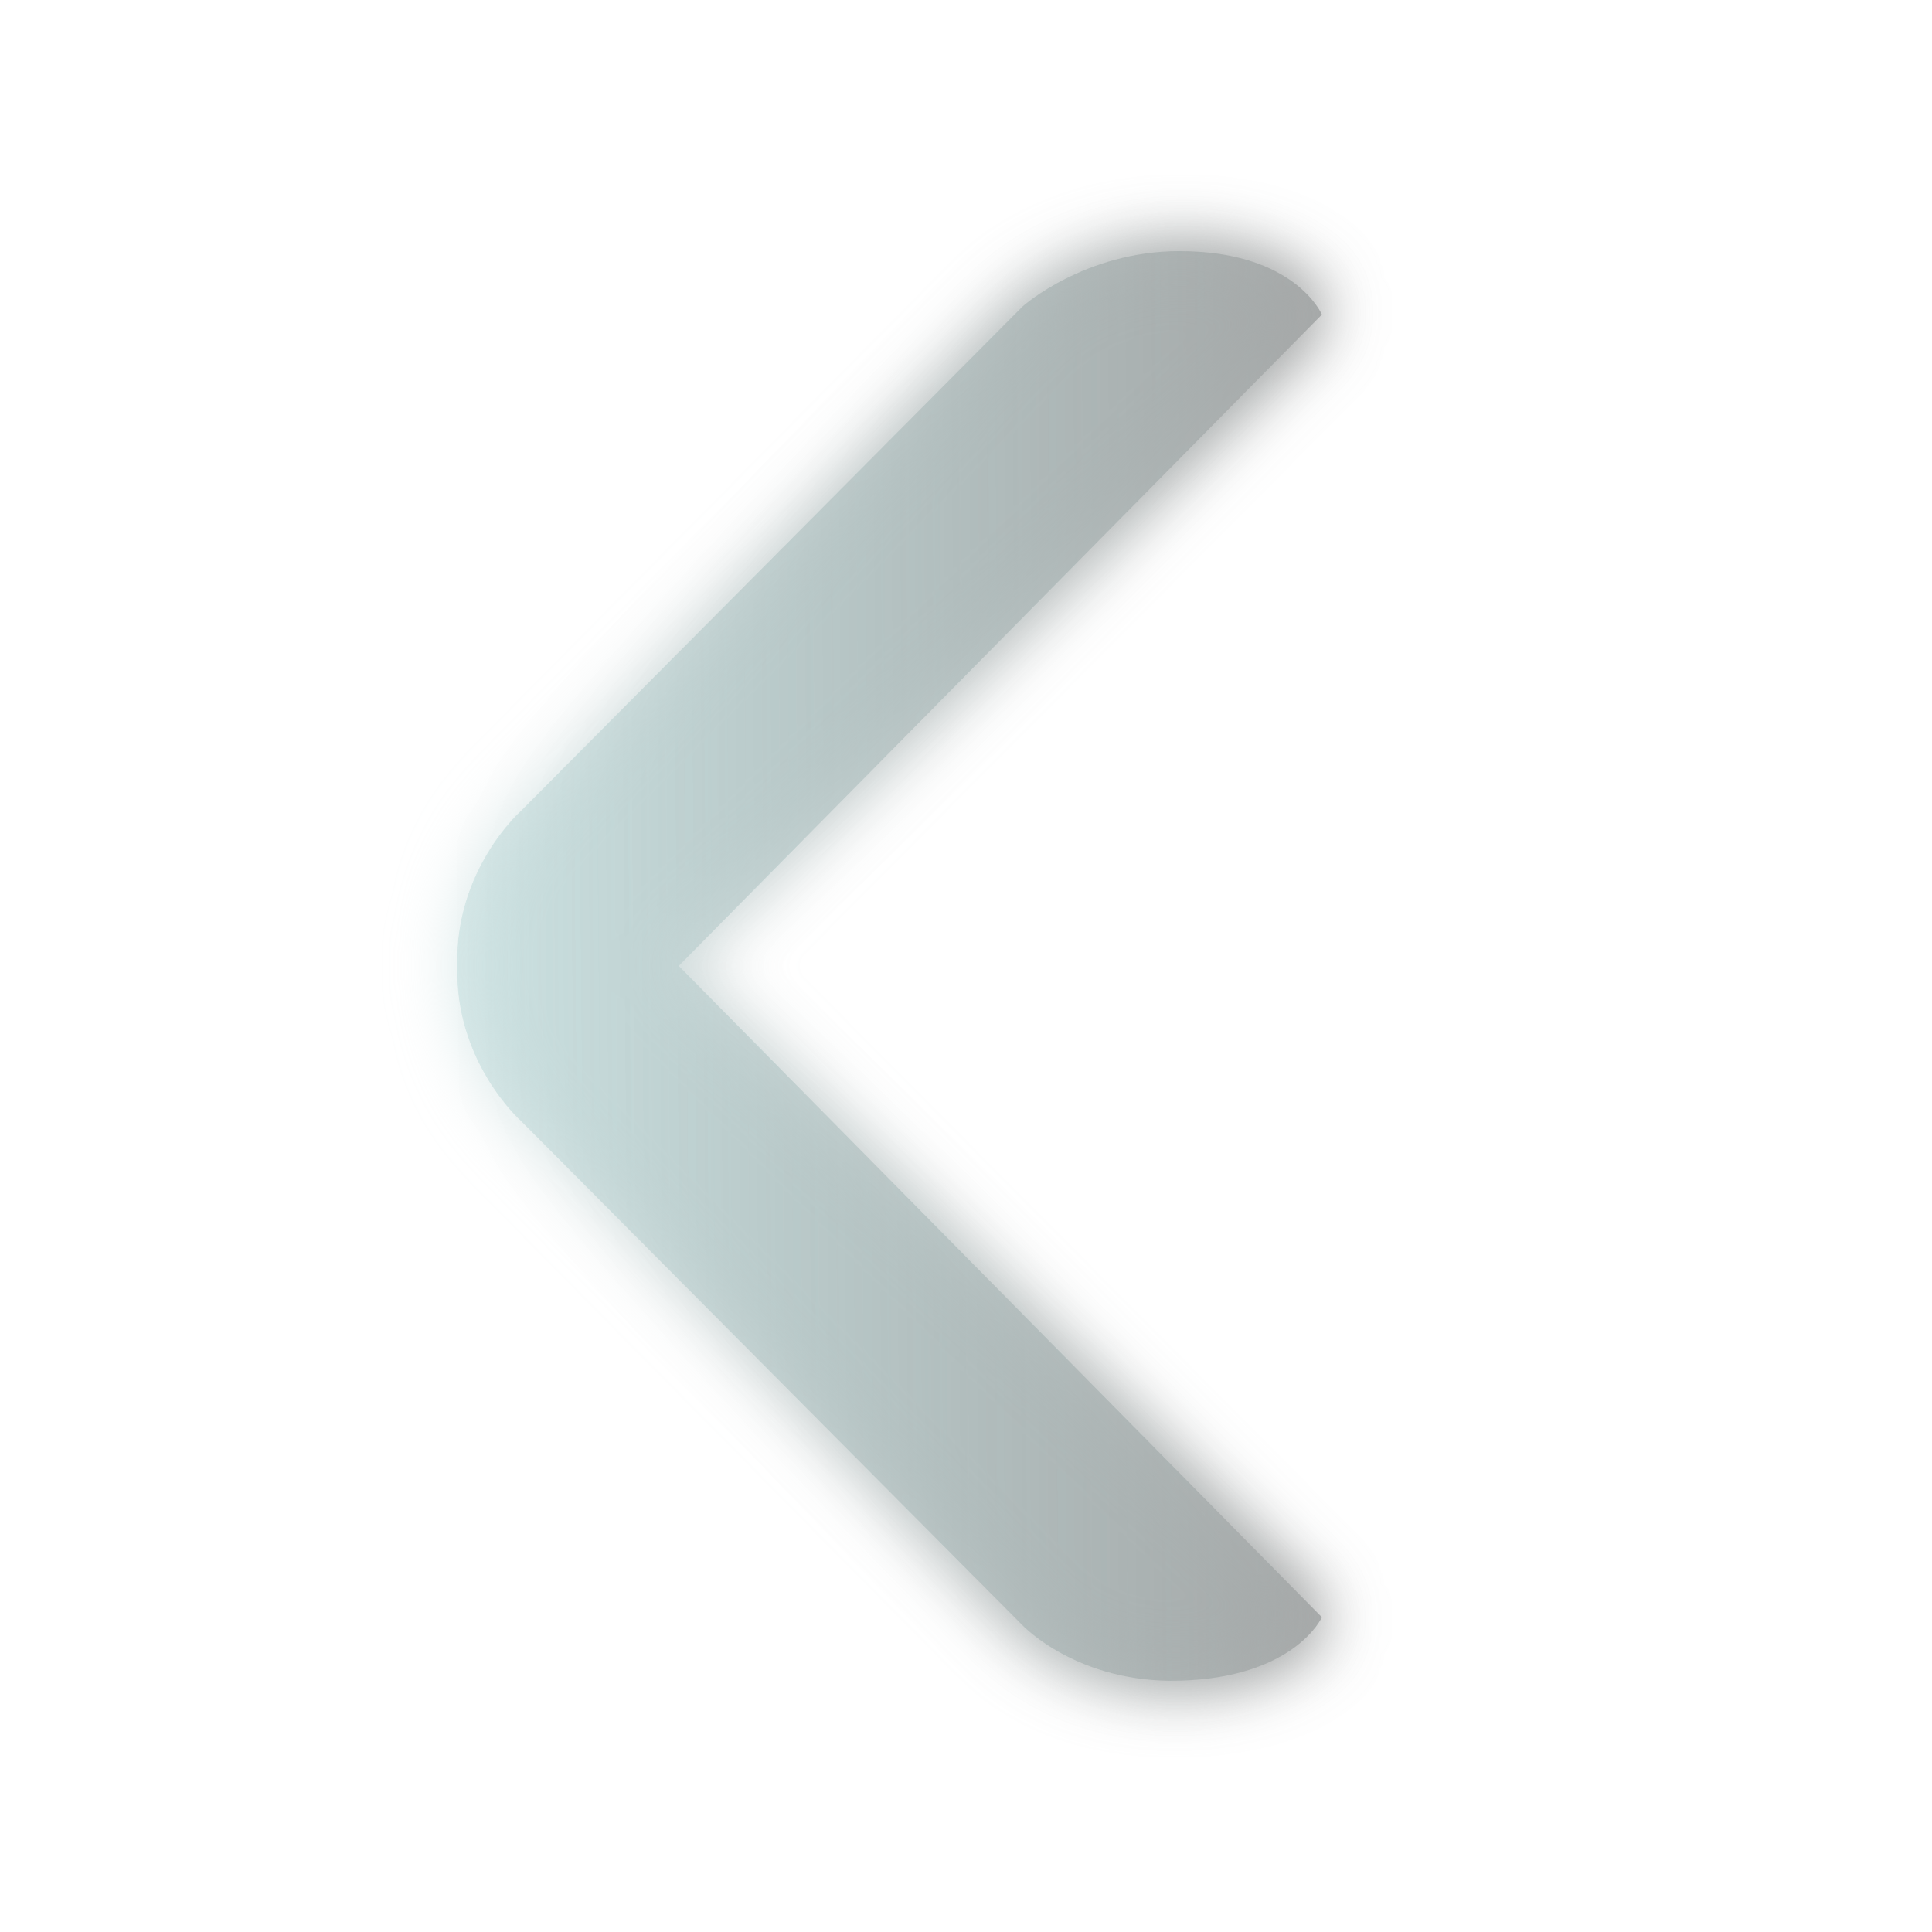
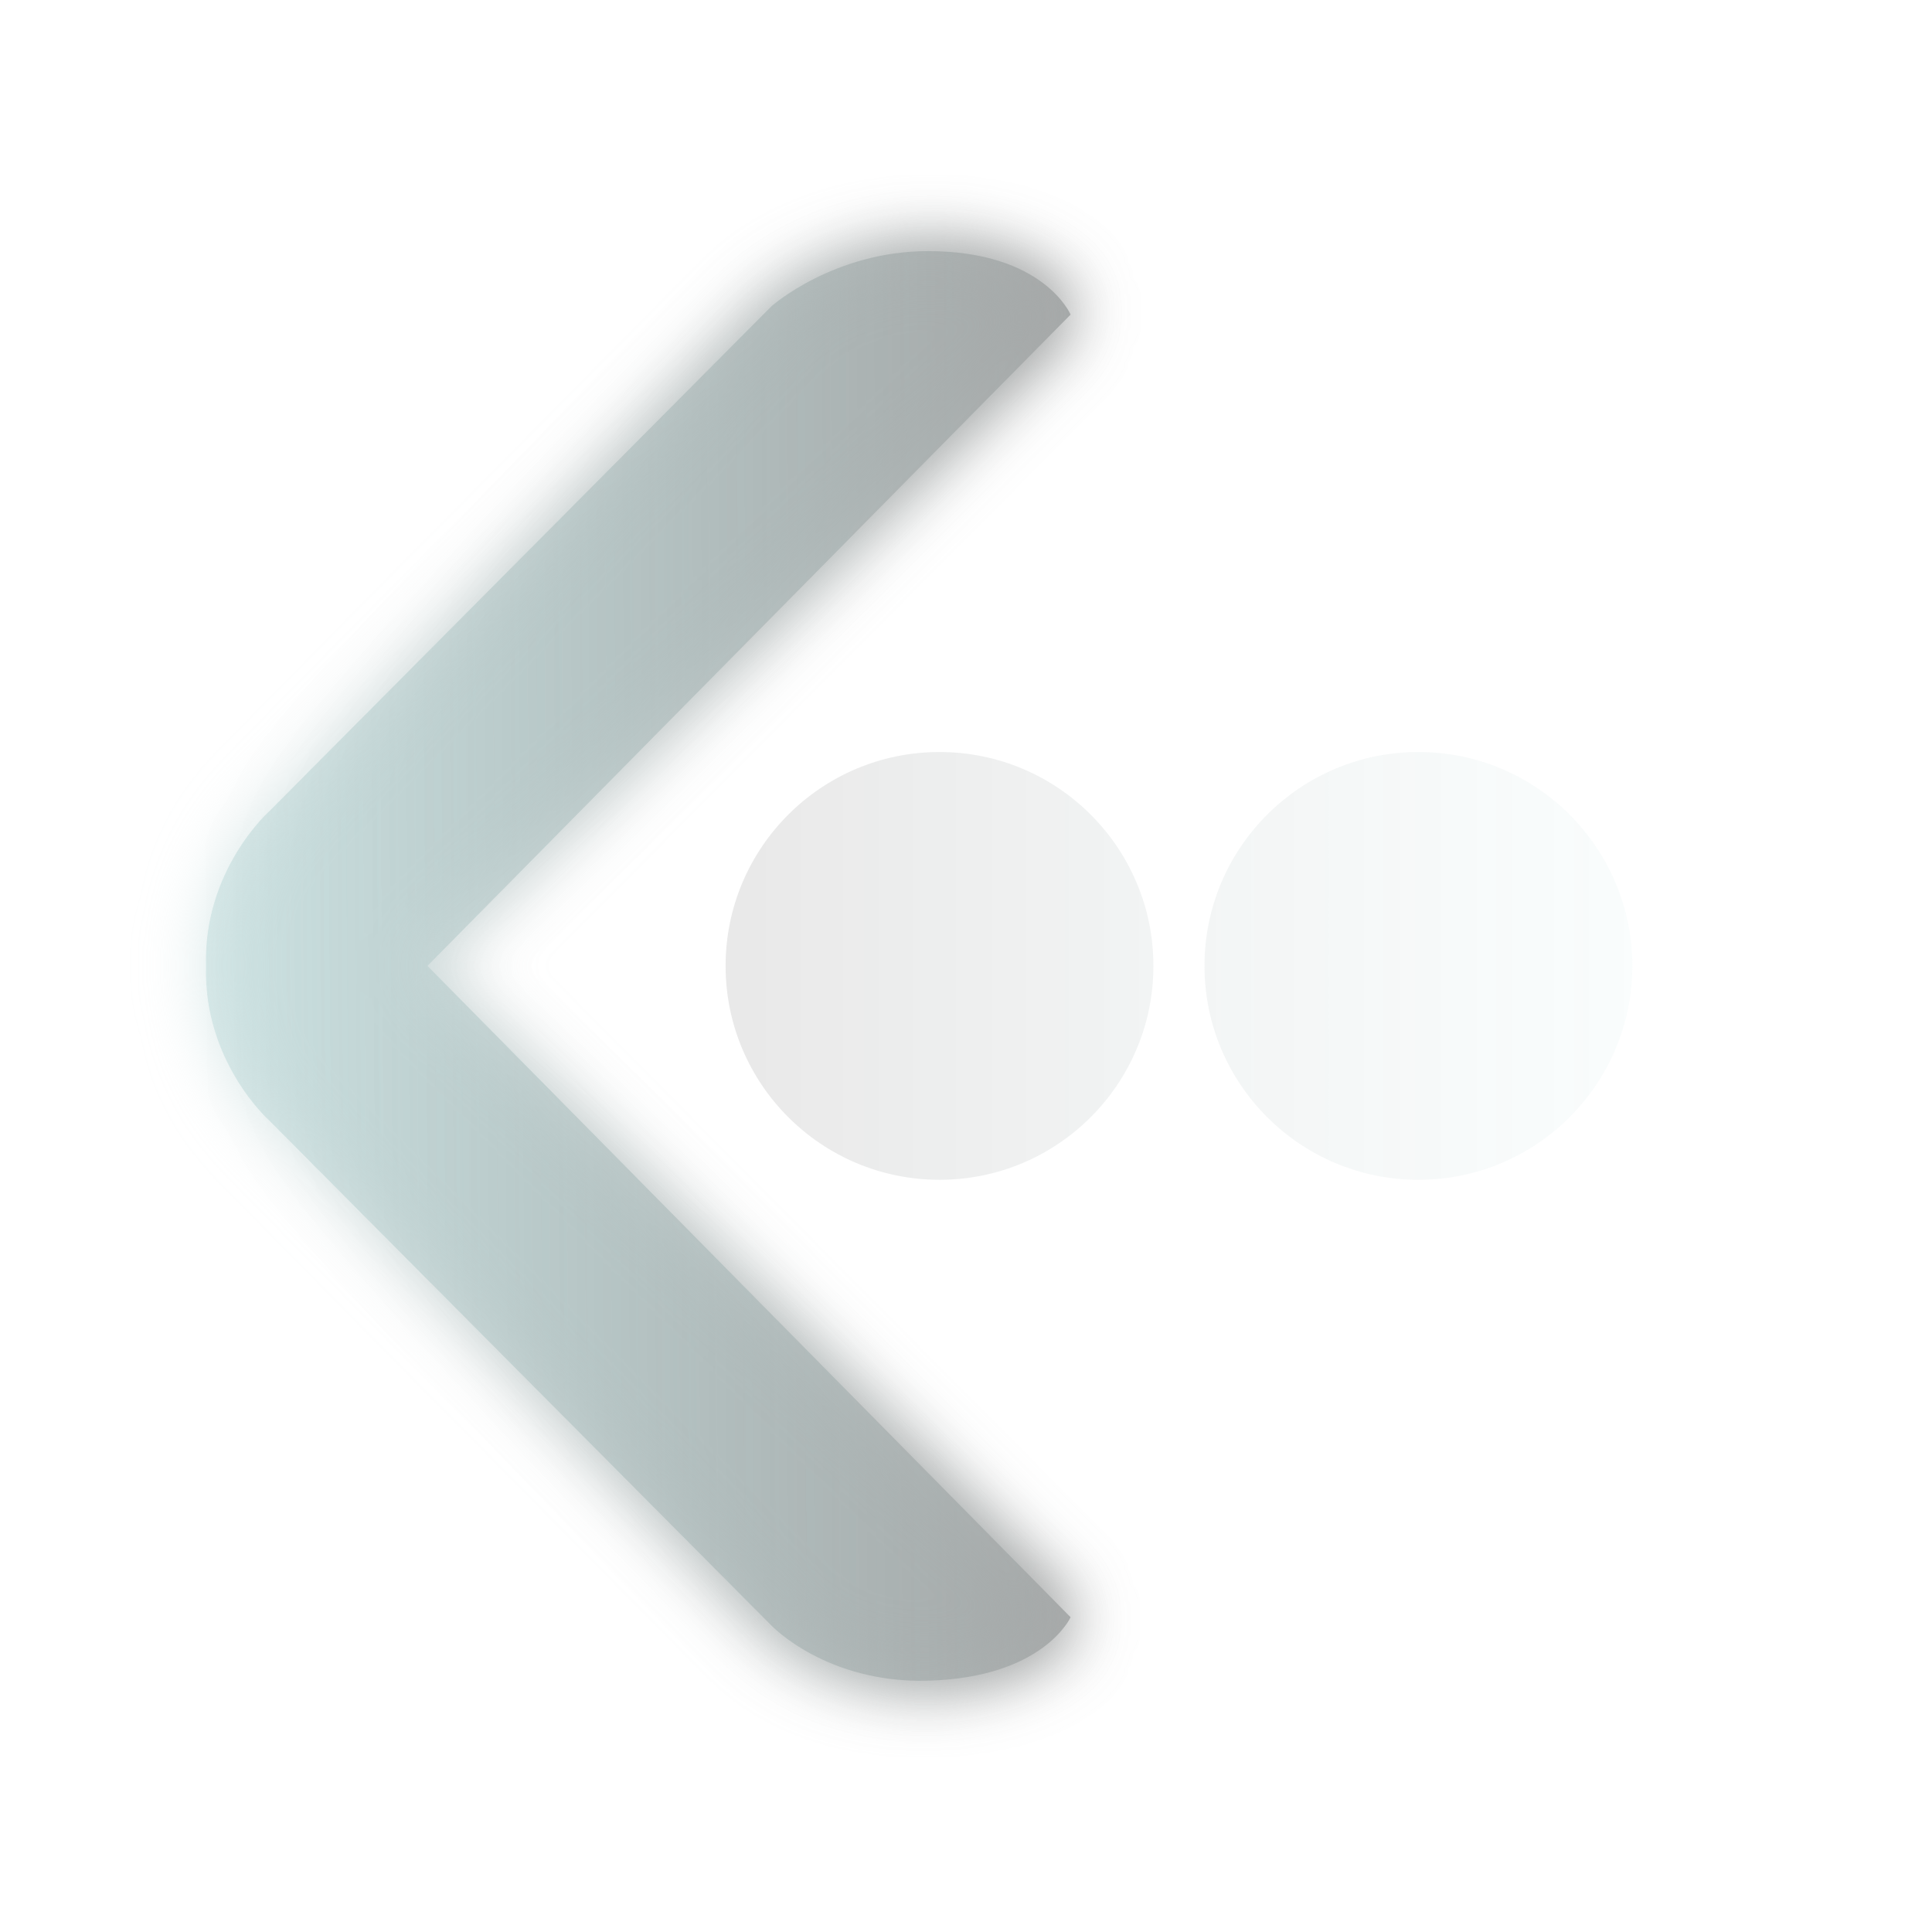
<svg xmlns="http://www.w3.org/2000/svg" xmlns:xlink="http://www.w3.org/1999/xlink" width="256" height="256" viewBox="0 0 67.733 67.733" version="1.1" id="svg8">
  <defs id="defs2">
+     <linearGradient id="linearGradient4640">
+       <stop style="stop-color:#c8e8e8;stop-opacity:0.482" offset="0" id="stop4636" />
+       <stop style="stop-color:#898989;stop-opacity:1" offset="1" id="stop4638" />
+     </linearGradient>
    <linearGradient id="linearGradient4760">
      <stop style="stop-color:#c8e8e8;stop-opacity:0.482" offset="0" id="stop4756" />
      <stop style="stop-color:#5e6685;stop-opacity:1" offset="1" id="stop4758" />
    </linearGradient>
    <linearGradient id="linearGradient4698">
      <stop style="stop-color:#000000;stop-opacity:1;" offset="0" id="stop4694" />
      <stop style="stop-color:#000000;stop-opacity:0;" offset="1" id="stop4696" />
    </linearGradient>
    <linearGradient id="linearGradient4692">
      <stop id="stop4688" offset="0" style="stop-color:#c8e8e8;stop-opacity:0.482" />
      <stop id="stop4690" offset="1" style="stop-color:#a1a1a1;stop-opacity:1" />
    </linearGradient>
    <linearGradient id="linearGradient4529">
      <stop style="stop-color:#4cb3b3;stop-opacity:1" offset="0" id="stop4525" />
      <stop style="stop-color:#a1a1a1;stop-opacity:1" offset="1" id="stop4527" />
    </linearGradient>
    <linearGradient xlink:href="#linearGradient4529" id="linearGradient4531" x1="219.518" y1="147.607" x2="45.962" y2="147.607" gradientUnits="userSpaceOnUse" />
    <filter style="color-interpolation-filters:sRGB" id="filter4644" x="-0.091" width="1.181" y="-0.055" height="1.11">
      <feGaussianBlur stdDeviation="4.139" id="feGaussianBlur4646" />
    </filter>
    <linearGradient xlink:href="#linearGradient4692" id="linearGradient4648" gradientUnits="userSpaceOnUse" x1="205.103" y1="144.724" x2="59.142" y2="145.96" gradientTransform="matrix(-0.2768935,0,0,-0.2768935,65.92474,298.5723)" />
    <linearGradient xlink:href="#linearGradient4698" id="linearGradient4700" x1="23.052" y1="138.109" x2="176.27" y2="136.874" gradientUnits="userSpaceOnUse" />
    <linearGradient xlink:href="#linearGradient4760" id="linearGradient4754" gradientUnits="userSpaceOnUse" gradientTransform="matrix(-0.324455,0,0,-0.324455,71.89141,304.6598)" x1="388.799" y1="145.96" x2="72.322" y2="145.96" />
    <filter style="color-interpolation-filters:sRGB" id="filter4840" x="-0.091" width="1.181" y="-0.055" height="1.11">
      <feGaussianBlur stdDeviation="1.343" id="feGaussianBlur4842" />
    </filter>
    <linearGradient xlink:href="#linearGradient4692" id="linearGradient4844" gradientUnits="userSpaceOnUse" gradientTransform="matrix(-0.324455,0,0,-0.324455,71.89141,304.6598)" x1="205.103" y1="144.724" x2="59.142" y2="145.96" />
+     <filter style="color-interpolation-filters:sRGB" id="filter4840-7" x="-0.091" width="1.181" y="-0.055" height="1.11">
+       <feGaussianBlur stdDeviation="1.343" id="feGaussianBlur4842-5" />
+     </filter>
+     <linearGradient xlink:href="#linearGradient4692" id="linearGradient4648-3" gradientUnits="userSpaceOnUse" x1="205.103" y1="144.724" x2="59.142" y2="145.96" gradientTransform="matrix(-0.2768935,0,0,-0.2768935,57.11334,69.30562)" />
+     <filter style="color-interpolation-filters:sRGB" id="filter4644-2" x="-0.091" width="1.181" y="-0.055" height="1.11">
+       <feGaussianBlur stdDeviation="4.139" id="feGaussianBlur4646-9" />
+     </filter>
+     <linearGradient xlink:href="#linearGradient4698" id="linearGradient4588" gradientUnits="userSpaceOnUse" x1="23.052" y1="138.109" x2="176.27" y2="136.874" />
+     <linearGradient xlink:href="#linearGradient4692" id="linearGradient4590" gradientUnits="userSpaceOnUse" gradientTransform="matrix(-0.324455,0,0,-0.324455,71.89141,304.6598)" x1="205.103" y1="144.724" x2="59.142" y2="145.96" />
+     <linearGradient xlink:href="#linearGradient4640" id="linearGradient4629" gradientUnits="userSpaceOnUse" x1="60.102" y1="33.867" x2="27.519" y2="33.867" gradientTransform="matrix(3.779528,0,0,3.779528,-4.843898,0)" />
  </defs>
-   <g id="layer1" transform="translate(0,-229.2666)" style="opacity:1">
+   <g id="layer1" transform="translate(0,-229.2666)" style="display:none;opacity:1">
    <path id="path4610" d="M 88.75,37.5 C 74.108,37.906 70.715,45.535 70.715,45.535 L 152.143,128 70.715,210.465 c 0,0 3.388,8.035 18.035,8.035 11.964,3e-5 19.822,-6.965 19.822,-6.965 l 63.57,-63.928 c 0,0 8.392,-7.429 8.035,-19.607 0.357,-12.179 -8.035,-19.607 -8.035,-19.607 L 108.572,44.465 c 0,0 -6.947,-7.322 -19.822,-6.965 z" style="color:#000000;clip-rule:nonzero;display:inline;overflow:visible;visibility:visible;opacity:0.57;isolation:auto;mix-blend-mode:normal;color-interpolation:sRGB;color-interpolation-filters:linearRGB;solid-color:#000000;solid-opacity:1;fill:url(#linearGradient4700);fill-opacity:1;fill-rule:evenodd;stroke:none;stroke-width:1px;stroke-linecap:butt;stroke-linejoin:miter;stroke-miterlimit:4;stroke-dasharray:none;stroke-dashoffset:0;stroke-opacity:1;filter:url(#filter4644);color-rendering:auto;image-rendering:auto;shape-rendering:auto;text-rendering:auto;enable-background:accumulate" transform="matrix(-0.2768935,0,0,-0.2768935,65.92474,298.5723)" />
    <path style="color:#000000;clip-rule:nonzero;display:inline;overflow:visible;visibility:visible;opacity:1;isolation:auto;mix-blend-mode:normal;color-interpolation:sRGB;color-interpolation-filters:linearRGB;solid-color:#000000;solid-opacity:1;fill:url(#linearGradient4648);fill-opacity:1;fill-rule:evenodd;stroke:none;stroke-width:0.277px;stroke-linecap:butt;stroke-linejoin:miter;stroke-miterlimit:4;stroke-dasharray:none;stroke-dashoffset:0;stroke-opacity:1;color-rendering:auto;image-rendering:auto;shape-rendering:auto;text-rendering:auto;enable-background:accumulate" d="m 41.35,288.189 c 4.054,-0.112 4.994,-2.225 4.994,-2.225 L 23.797,263.13 46.344,240.296 c 0,0 -0.938,-2.225 -4.994,-2.225 -3.313,-1e-5 -5.489,1.929 -5.489,1.929 l -17.602,17.701 c 0,0 -2.324,2.057 -2.225,5.429 -0.099,3.372 2.225,5.429 2.225,5.429 l 17.602,17.701 c 0,0 1.924,2.027 5.489,1.929 z" id="path4498" />
    <path id="path4762" d="m 43.096,292.493 c 4.751,-0.132 5.852,-2.607 5.852,-2.607 L 22.528,263.13 48.948,236.373 c 0,0 -1.099,-2.607 -5.852,-2.607 -3.882,-1e-5 -6.431,2.26 -6.431,2.26 l -20.626,20.742 c 0,0 -2.723,2.41 -2.607,6.362 -0.116,3.951 2.607,6.362 2.607,6.362 l 20.626,20.742 c 0,0 2.254,2.376 6.431,2.26 z" style="color:#000000;clip-rule:nonzero;display:inline;overflow:visible;visibility:visible;opacity:1;isolation:auto;mix-blend-mode:normal;color-interpolation:sRGB;color-interpolation-filters:linearRGB;solid-color:#000000;solid-opacity:1;fill:url(#linearGradient4844);fill-opacity:1;fill-rule:evenodd;stroke:none;stroke-width:0.324px;stroke-linecap:butt;stroke-linejoin:miter;stroke-miterlimit:4;stroke-dasharray:none;stroke-dashoffset:0;stroke-opacity:1;filter:url(#filter4840);color-rendering:auto;image-rendering:auto;shape-rendering:auto;text-rendering:auto;enable-background:accumulate" transform="matrix(0.8534113,0,0,0.8534113,4.5718,38.57212)" />
  </g>
  <g id="layer2" style="display:none">
    <circle style="opacity:0.191;fill:#b8cdcd;fill-opacity:0.518;fill-rule:nonzero;stroke:none;stroke-width:0.365;stroke-linecap:round;stroke-linejoin:round;stroke-miterlimit:4;stroke-dasharray:none;stroke-opacity:1" id="path4847" cx="23.797" cy="33.863" r="7.499" />
  </g>
+   <g id="layer3" style="display:inline">
+     <path id="path4610-1" d="M 88.75,37.5 C 74.108,37.906 70.715,45.535 70.715,45.535 L 152.143,128 70.715,210.465 c 0,0 3.388,8.035 18.035,8.035 11.964,3e-5 19.822,-6.965 19.822,-6.965 l 63.57,-63.928 c 0,0 8.392,-7.429 8.035,-19.607 0.357,-12.179 -8.035,-19.607 -8.035,-19.607 L 108.572,44.465 c 0,0 -6.947,-7.322 -19.822,-6.965 z" style="color:#000000;clip-rule:nonzero;display:inline;overflow:visible;visibility:visible;opacity:0.57;isolation:auto;mix-blend-mode:normal;color-interpolation:sRGB;color-interpolation-filters:linearRGB;solid-color:#000000;solid-opacity:1;fill:url(#linearGradient4588);fill-opacity:1;fill-rule:evenodd;stroke:none;stroke-width:1px;stroke-linecap:butt;stroke-linejoin:miter;stroke-miterlimit:4;stroke-dasharray:none;stroke-dashoffset:0;stroke-opacity:1;filter:url(#filter4644-2);color-rendering:auto;image-rendering:auto;shape-rendering:auto;text-rendering:auto;enable-background:accumulate" transform="matrix(-0.2768935,0,0,-0.2768935,57.11334,69.30561)" />
+     <path style="color:#000000;clip-rule:nonzero;display:inline;overflow:visible;visibility:visible;opacity:1;isolation:auto;mix-blend-mode:normal;color-interpolation:sRGB;color-interpolation-filters:linearRGB;solid-color:#000000;solid-opacity:1;fill:url(#linearGradient4648-3);fill-opacity:1;fill-rule:evenodd;stroke:none;stroke-width:0.277px;stroke-linecap:butt;stroke-linejoin:miter;stroke-miterlimit:4;stroke-dasharray:none;stroke-dashoffset:0;stroke-opacity:1;color-rendering:auto;image-rendering:auto;shape-rendering:auto;text-rendering:auto;enable-background:accumulate" d="m 32.539,58.922 c 4.054,-0.112 4.994,-2.225 4.994,-2.225 L 14.986,33.863 37.533,11.029 c 0,0 -0.938,-2.225 -4.994,-2.225 -3.313,-10e-6 -5.489,1.929 -5.489,1.929 L 9.448,28.434 c 0,0 -2.324,2.057 -2.225,5.429 -0.099,3.372 2.225,5.429 2.225,5.429 L 27.05,56.994 c 0,0 1.924,2.027 5.489,1.929 z" id="path4498-2" />
+     <path id="path4762-7" d="m 43.096,292.493 c 4.751,-0.132 5.852,-2.607 5.852,-2.607 L 22.528,263.13 48.948,236.373 c 0,0 -1.099,-2.607 -5.852,-2.607 -3.882,-1e-5 -6.431,2.26 -6.431,2.26 l -20.626,20.742 c 0,0 -2.723,2.41 -2.607,6.362 -0.116,3.951 2.607,6.362 2.607,6.362 l 20.626,20.742 c 0,0 2.254,2.376 6.431,2.26 z" style="color:#000000;clip-rule:nonzero;display:inline;overflow:visible;visibility:visible;opacity:1;isolation:auto;mix-blend-mode:normal;color-interpolation:sRGB;color-interpolation-filters:linearRGB;solid-color:#000000;solid-opacity:1;fill:url(#linearGradient4590);fill-opacity:1;fill-rule:evenodd;stroke:none;stroke-width:0.324px;stroke-linecap:butt;stroke-linejoin:miter;stroke-miterlimit:4;stroke-dasharray:none;stroke-dashoffset:0;stroke-opacity:1;filter:url(#filter4840-7);color-rendering:auto;image-rendering:auto;shape-rendering:auto;text-rendering:auto;enable-background:accumulate" transform="matrix(0.8534113,0,0,0.8534113,-4.239596,-190.6945)" />
+     <path style="display:inline;opacity:0.191;fill:url(#linearGradient4629);fill-opacity:1;fill-rule:nonzero;stroke:none;stroke-width:1.378;stroke-linecap:round;stroke-linejoin:round;stroke-miterlimit:4;stroke-dasharray:none;stroke-opacity:1" d="M 124.488 99.646 A 28.341 28.341 0 0 0 96.146 127.986 A 28.341 28.341 0 0 0 124.488 156.328 A 28.341 28.341 0 0 0 152.83 127.986 A 28.341 28.341 0 0 0 124.488 99.646 z M 187.943 99.646 A 28.341 28.341 0 0 0 159.602 127.986 A 28.341 28.341 0 0 0 187.943 156.328 A 28.341 28.341 0 0 0 216.285 127.986 A 28.341 28.341 0 0 0 187.943 99.646 z " transform="scale(0.2645833)" id="path4847-9" />
+   </g>
</svg>
